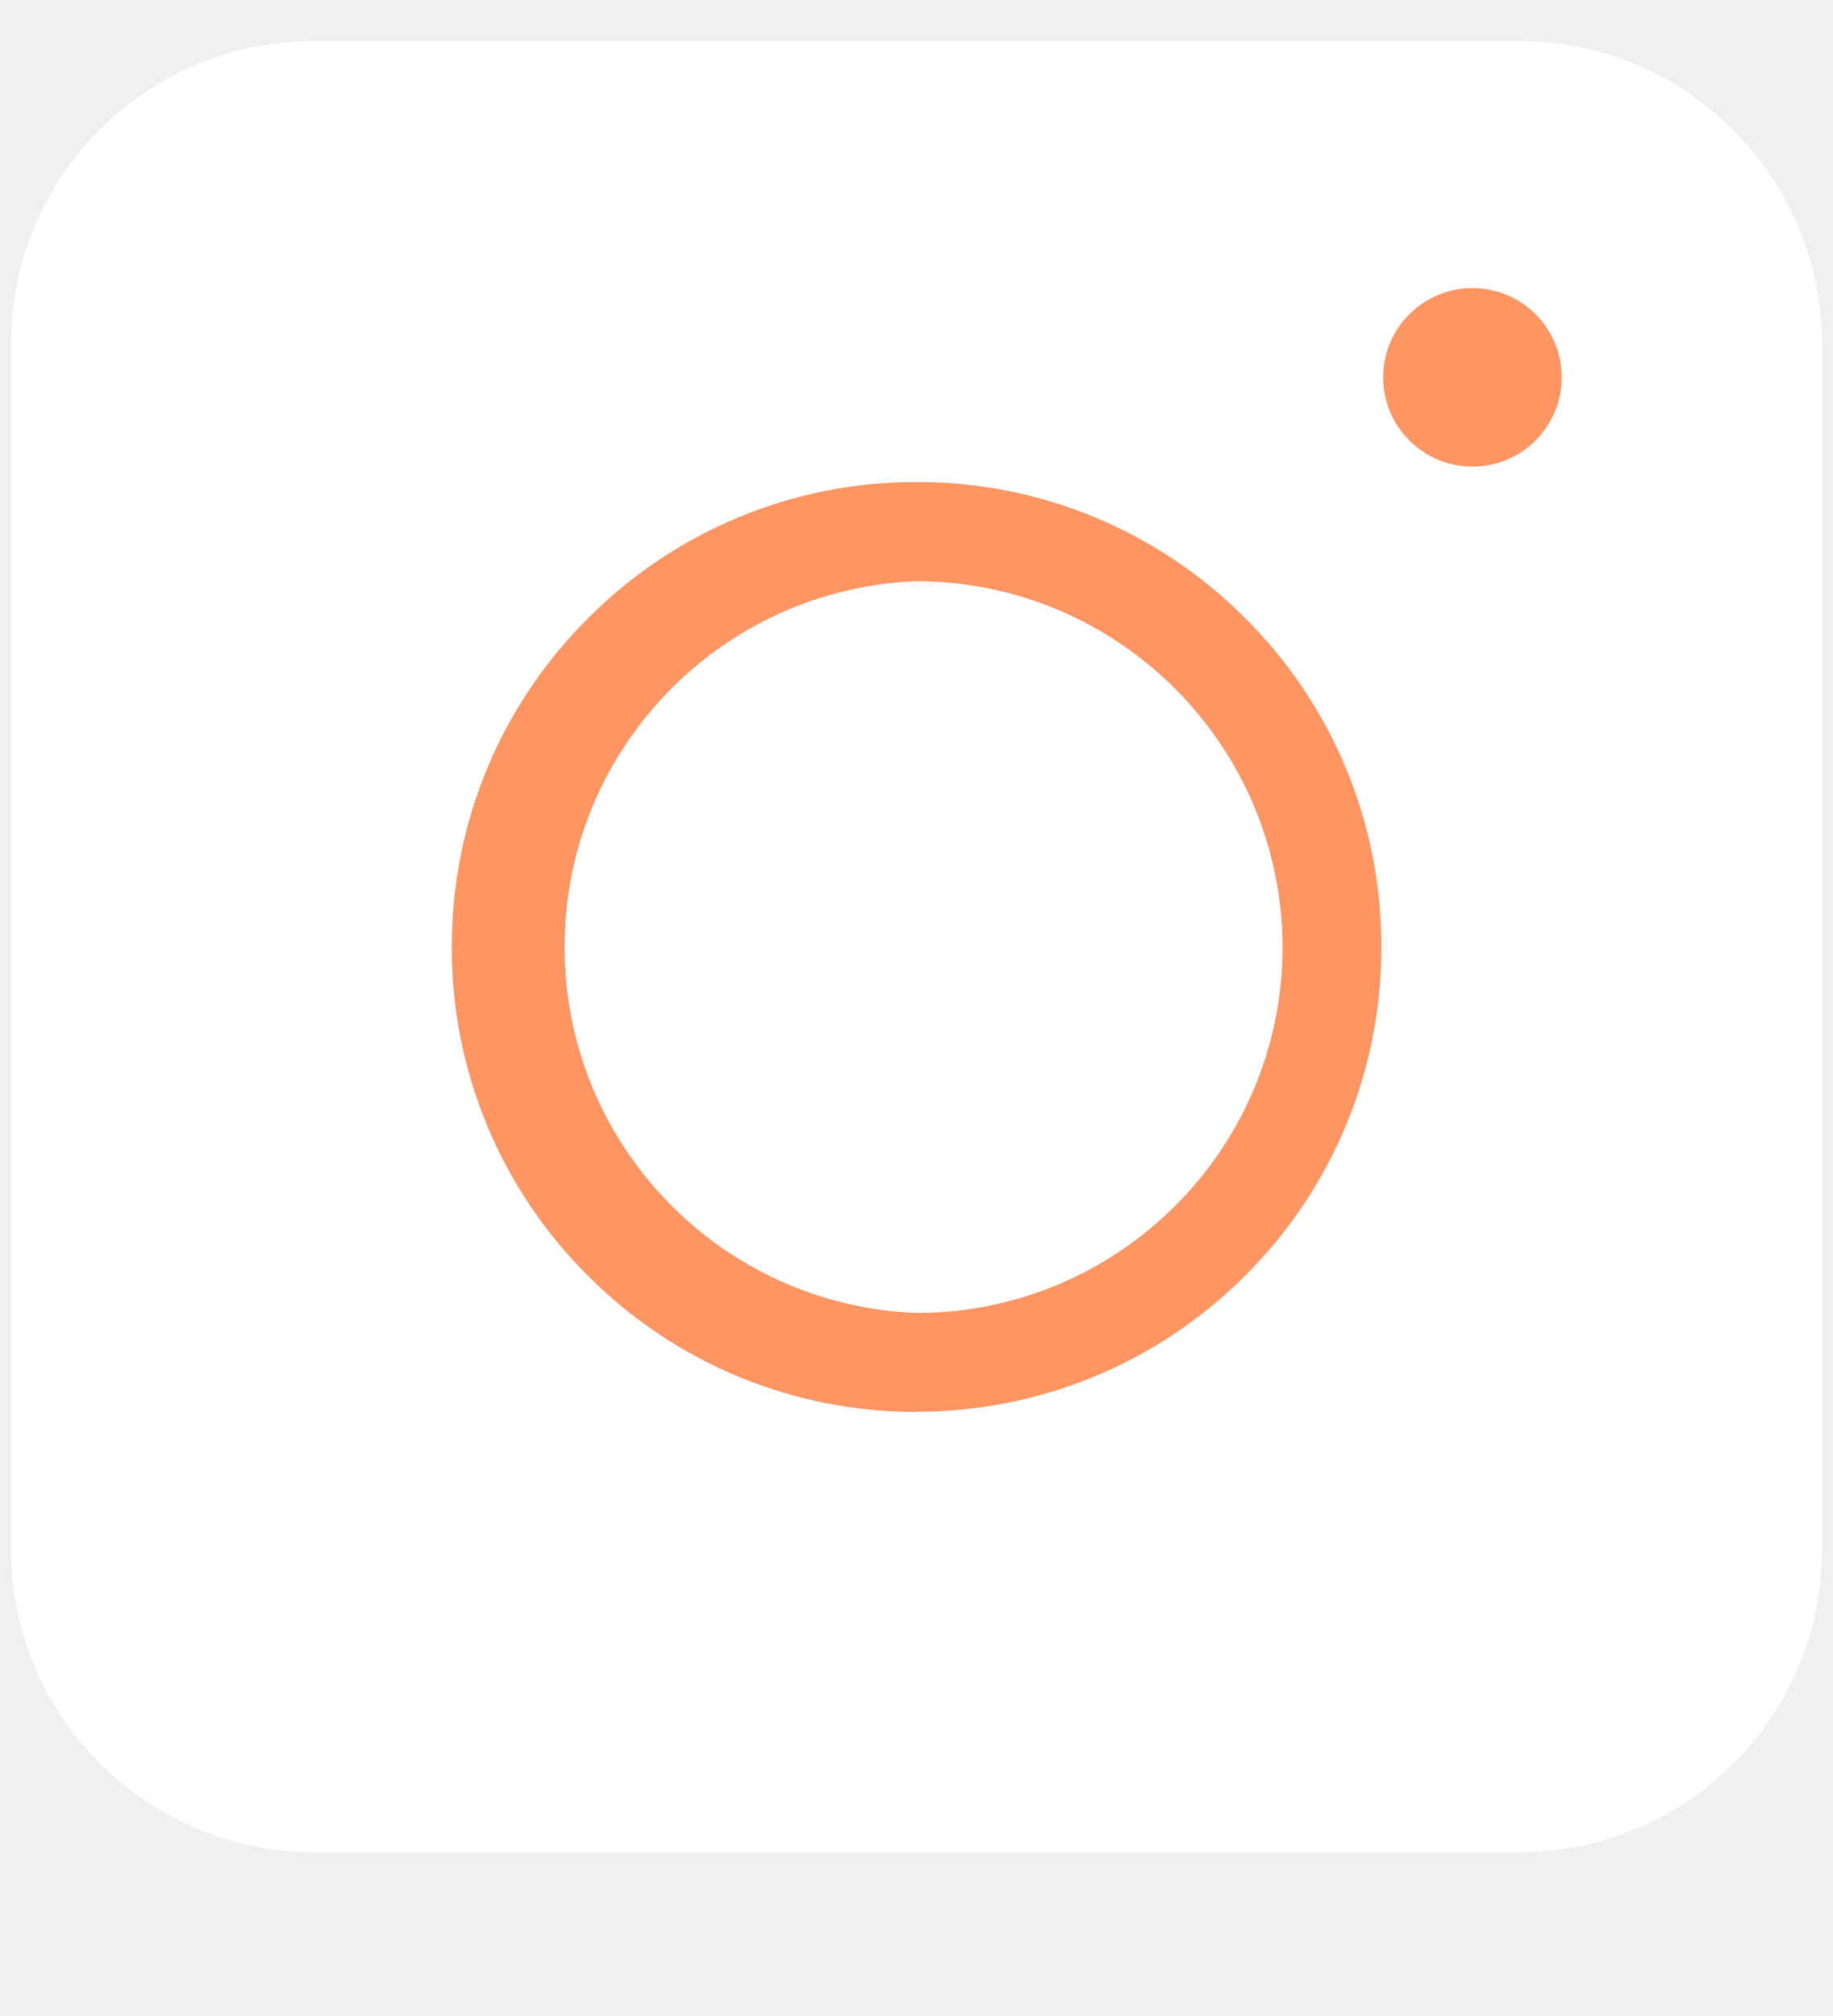
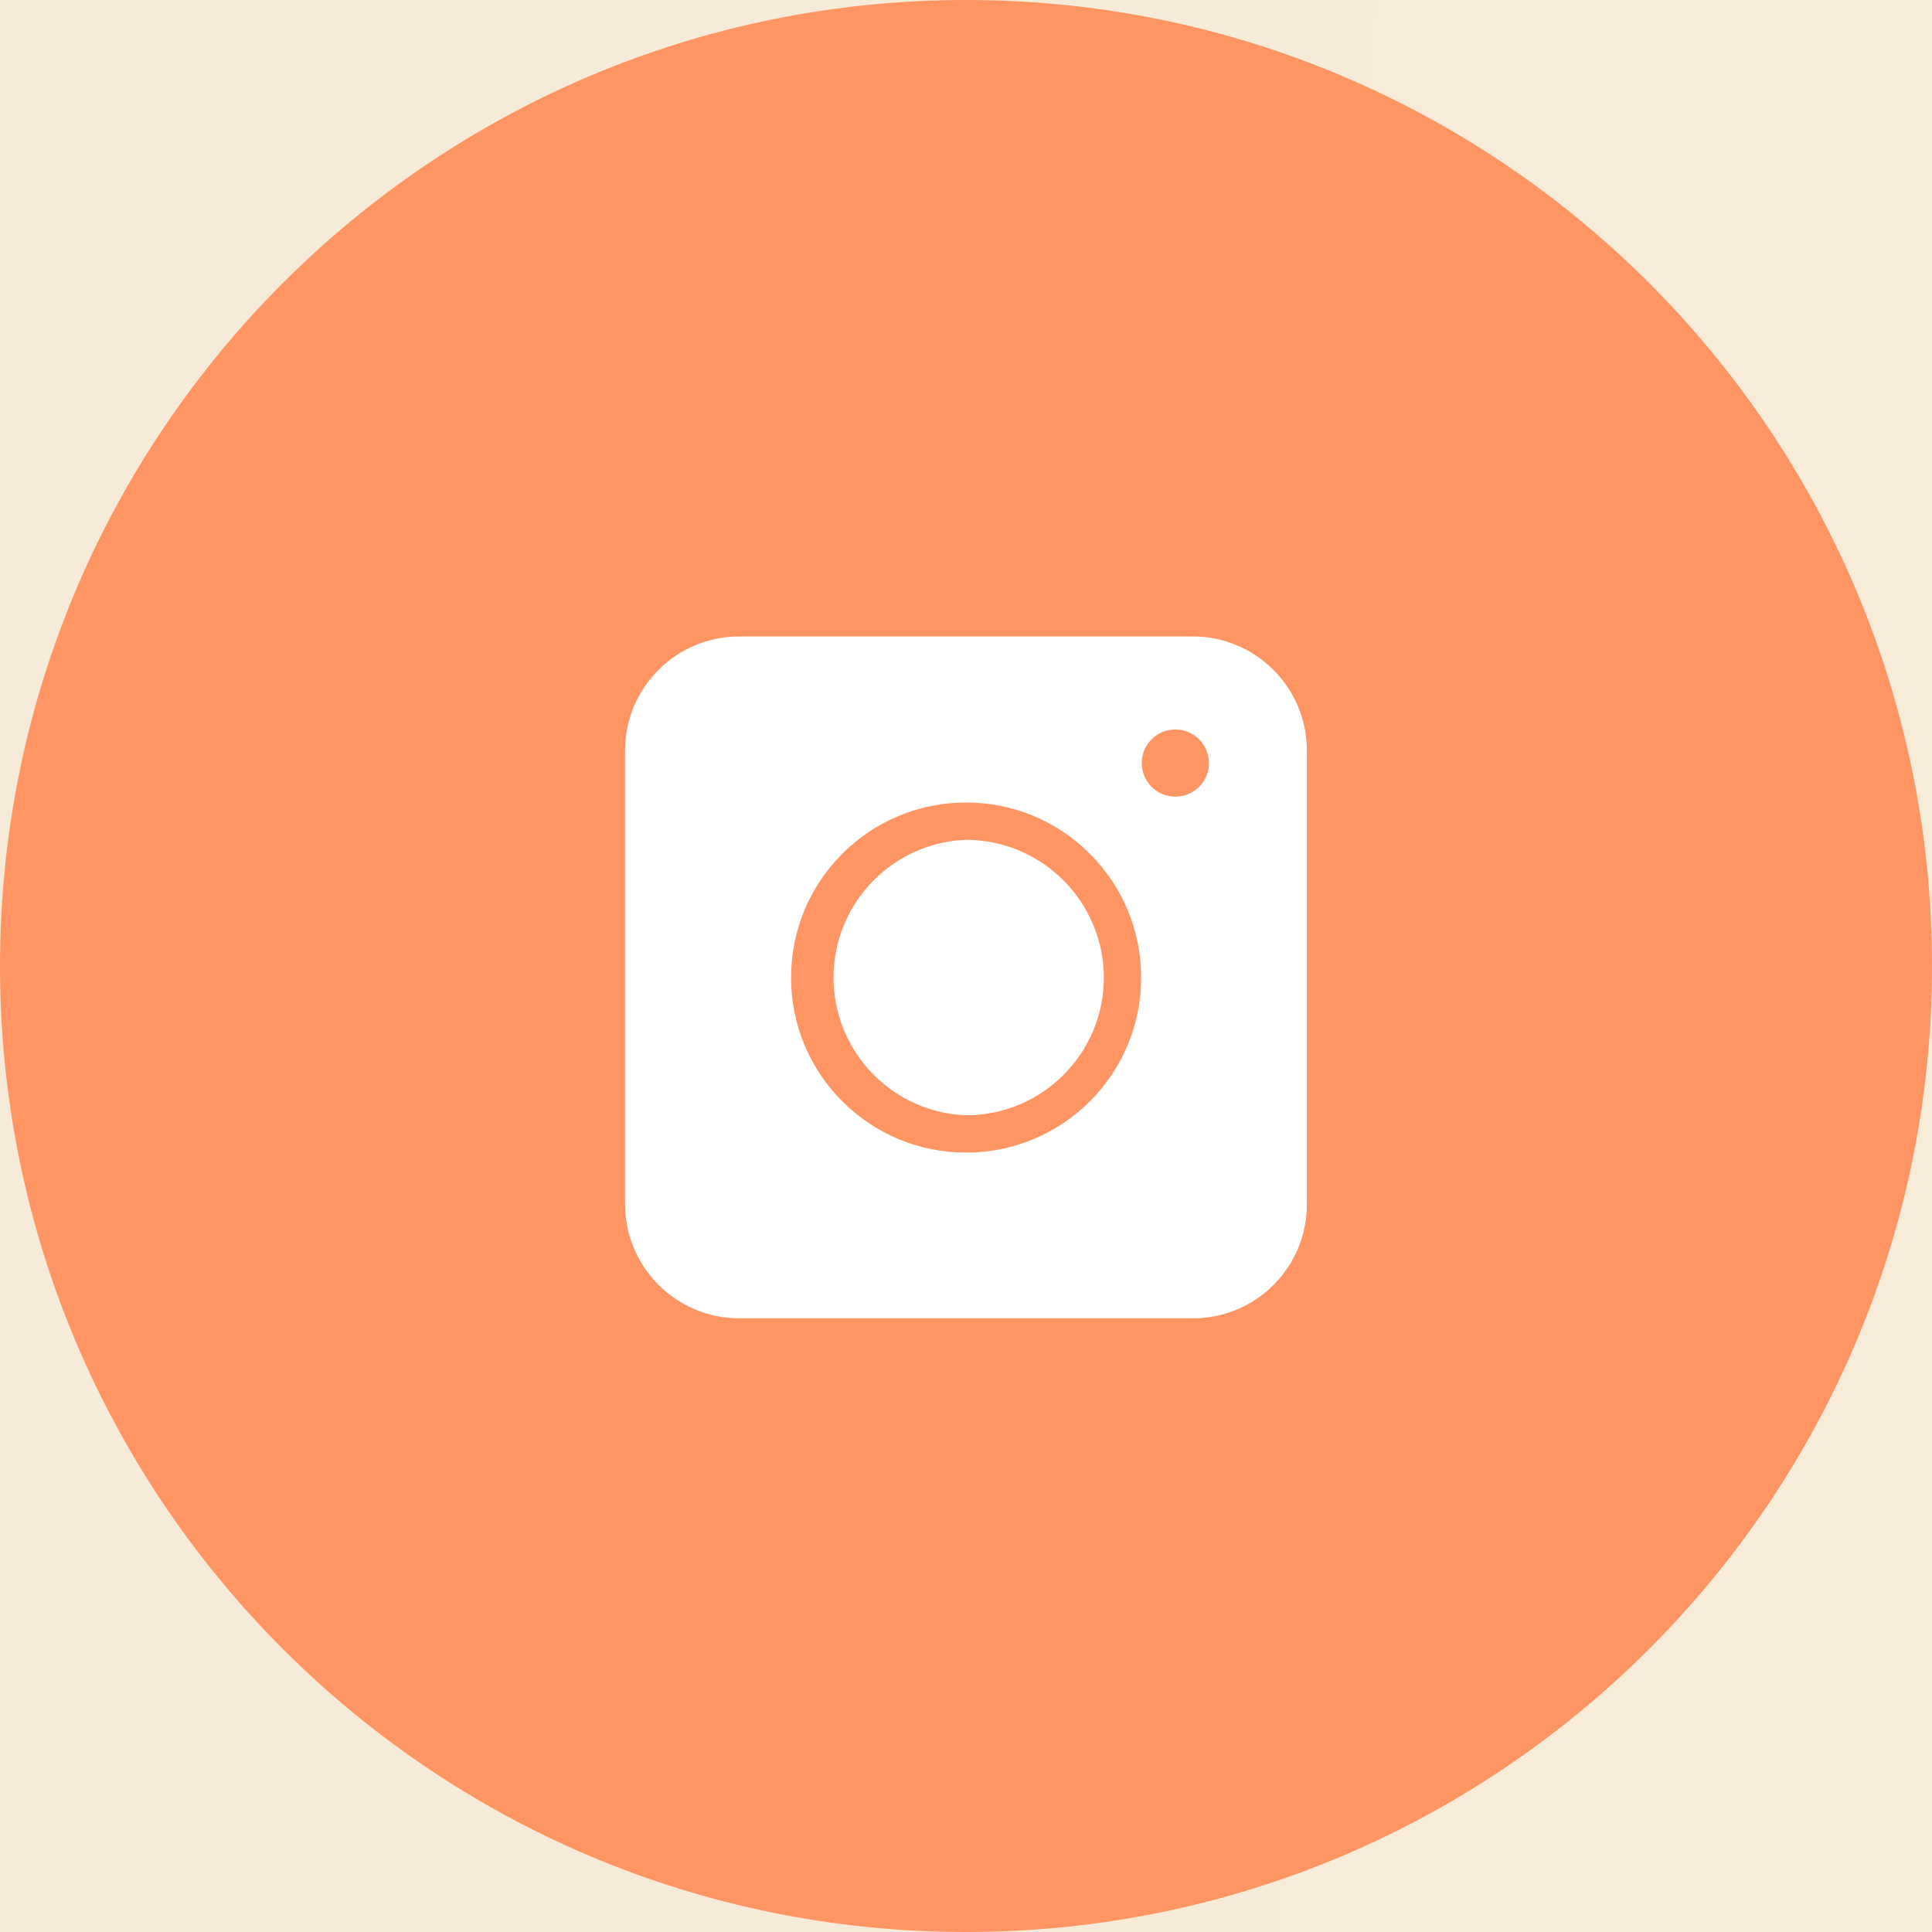
- <svg xmlns="http://www.w3.org/2000/svg" width="10" height="11" fill="none">
-   <path d="M8.29 10.106H1.71c-.909 0-1.65-.743-1.65-1.652V1.875A1.652 1.652 0 011.71.224h6.58c.908 0 1.651.742 1.651 1.651v6.58a1.65 1.65 0 01-1.652 1.651z" fill="#fff" />
-   <path d="M5.001 7.704a2.52 2.52 0 01-1.793-.743 2.52 2.52 0 01-.743-1.794c0-.677.264-1.315.743-1.793A2.52 2.52 0 015 2.63a2.52 2.52 0 011.794.743 2.52 2.52 0 01.743 1.793 2.52 2.52 0 01-.743 1.794A2.527 2.527 0 015 7.703zm0-4.533a1.998 1.998 0 000 3.993c1.1 0 1.997-.893 1.997-1.997a2.003 2.003 0 00-1.997-1.996zm3.033-.625a.487.487 0 100-.974.487.487 0 000 .974z" fill="#FE9563" />
+ <svg xmlns="http://www.w3.org/2000/svg" width="28" height="28" fill="none">
+   <path fill="#F5F5F5" d="M0 0h28v28H0z" />
+   <g clip-path="url(#clip0_2_6241)">
+     <path fill="#FFFCF5" d="M-637-11559H803V47H-637z" />
+     <path fill="url(#paint0_linear_2_6241)" d="M-637-19H803v66H-637z" />
+     <circle cx="14" cy="14" r="14" fill="#FE9563" />
+     <path d="M17.29 19.106h-6.58a1.655 1.655 0 01-1.651-1.652v-6.579c0-.909.742-1.651 1.651-1.651h6.58c.908 0 1.65.742 1.65 1.651v6.58a1.65 1.65 0 01-1.65 1.651z" fill="#fff" />
+     <path d="M14.001 16.704a2.52 2.52 0 01-1.793-.743 2.52 2.52 0 01-.743-1.794c0-.677.264-1.315.742-1.793a2.52 2.52 0 011.794-.743 2.52 2.52 0 011.794.743 2.52 2.52 0 01.743 1.793 2.52 2.52 0 01-.743 1.794 2.527 2.527 0 01-1.794.743zm0-4.533a1.998 1.998 0 000 3.993c1.1 0 1.997-.893 1.997-1.997a2.003 2.003 0 00-1.997-1.996zm3.033-.625a.487.487 0 100-.974.487.487 0 000 .974z" fill="#FE9563" />
+   </g>
+   <defs>
+     <linearGradient id="paint0_linear_2_6241" x1="-637" y1="-19" x2="794.5" y2="55.5" gradientUnits="userSpaceOnUse">
+       <stop stop-color="#F7E6CB" />
+       <stop offset="1" stop-color="#F5F2EA" />
+     </linearGradient>
+     <clipPath id="clip0_2_6241">
+       <path fill="#fff" transform="translate(-637 -11559)" d="M0 0h1440v11606H0z" />
+     </clipPath>
+   </defs>
</svg>
